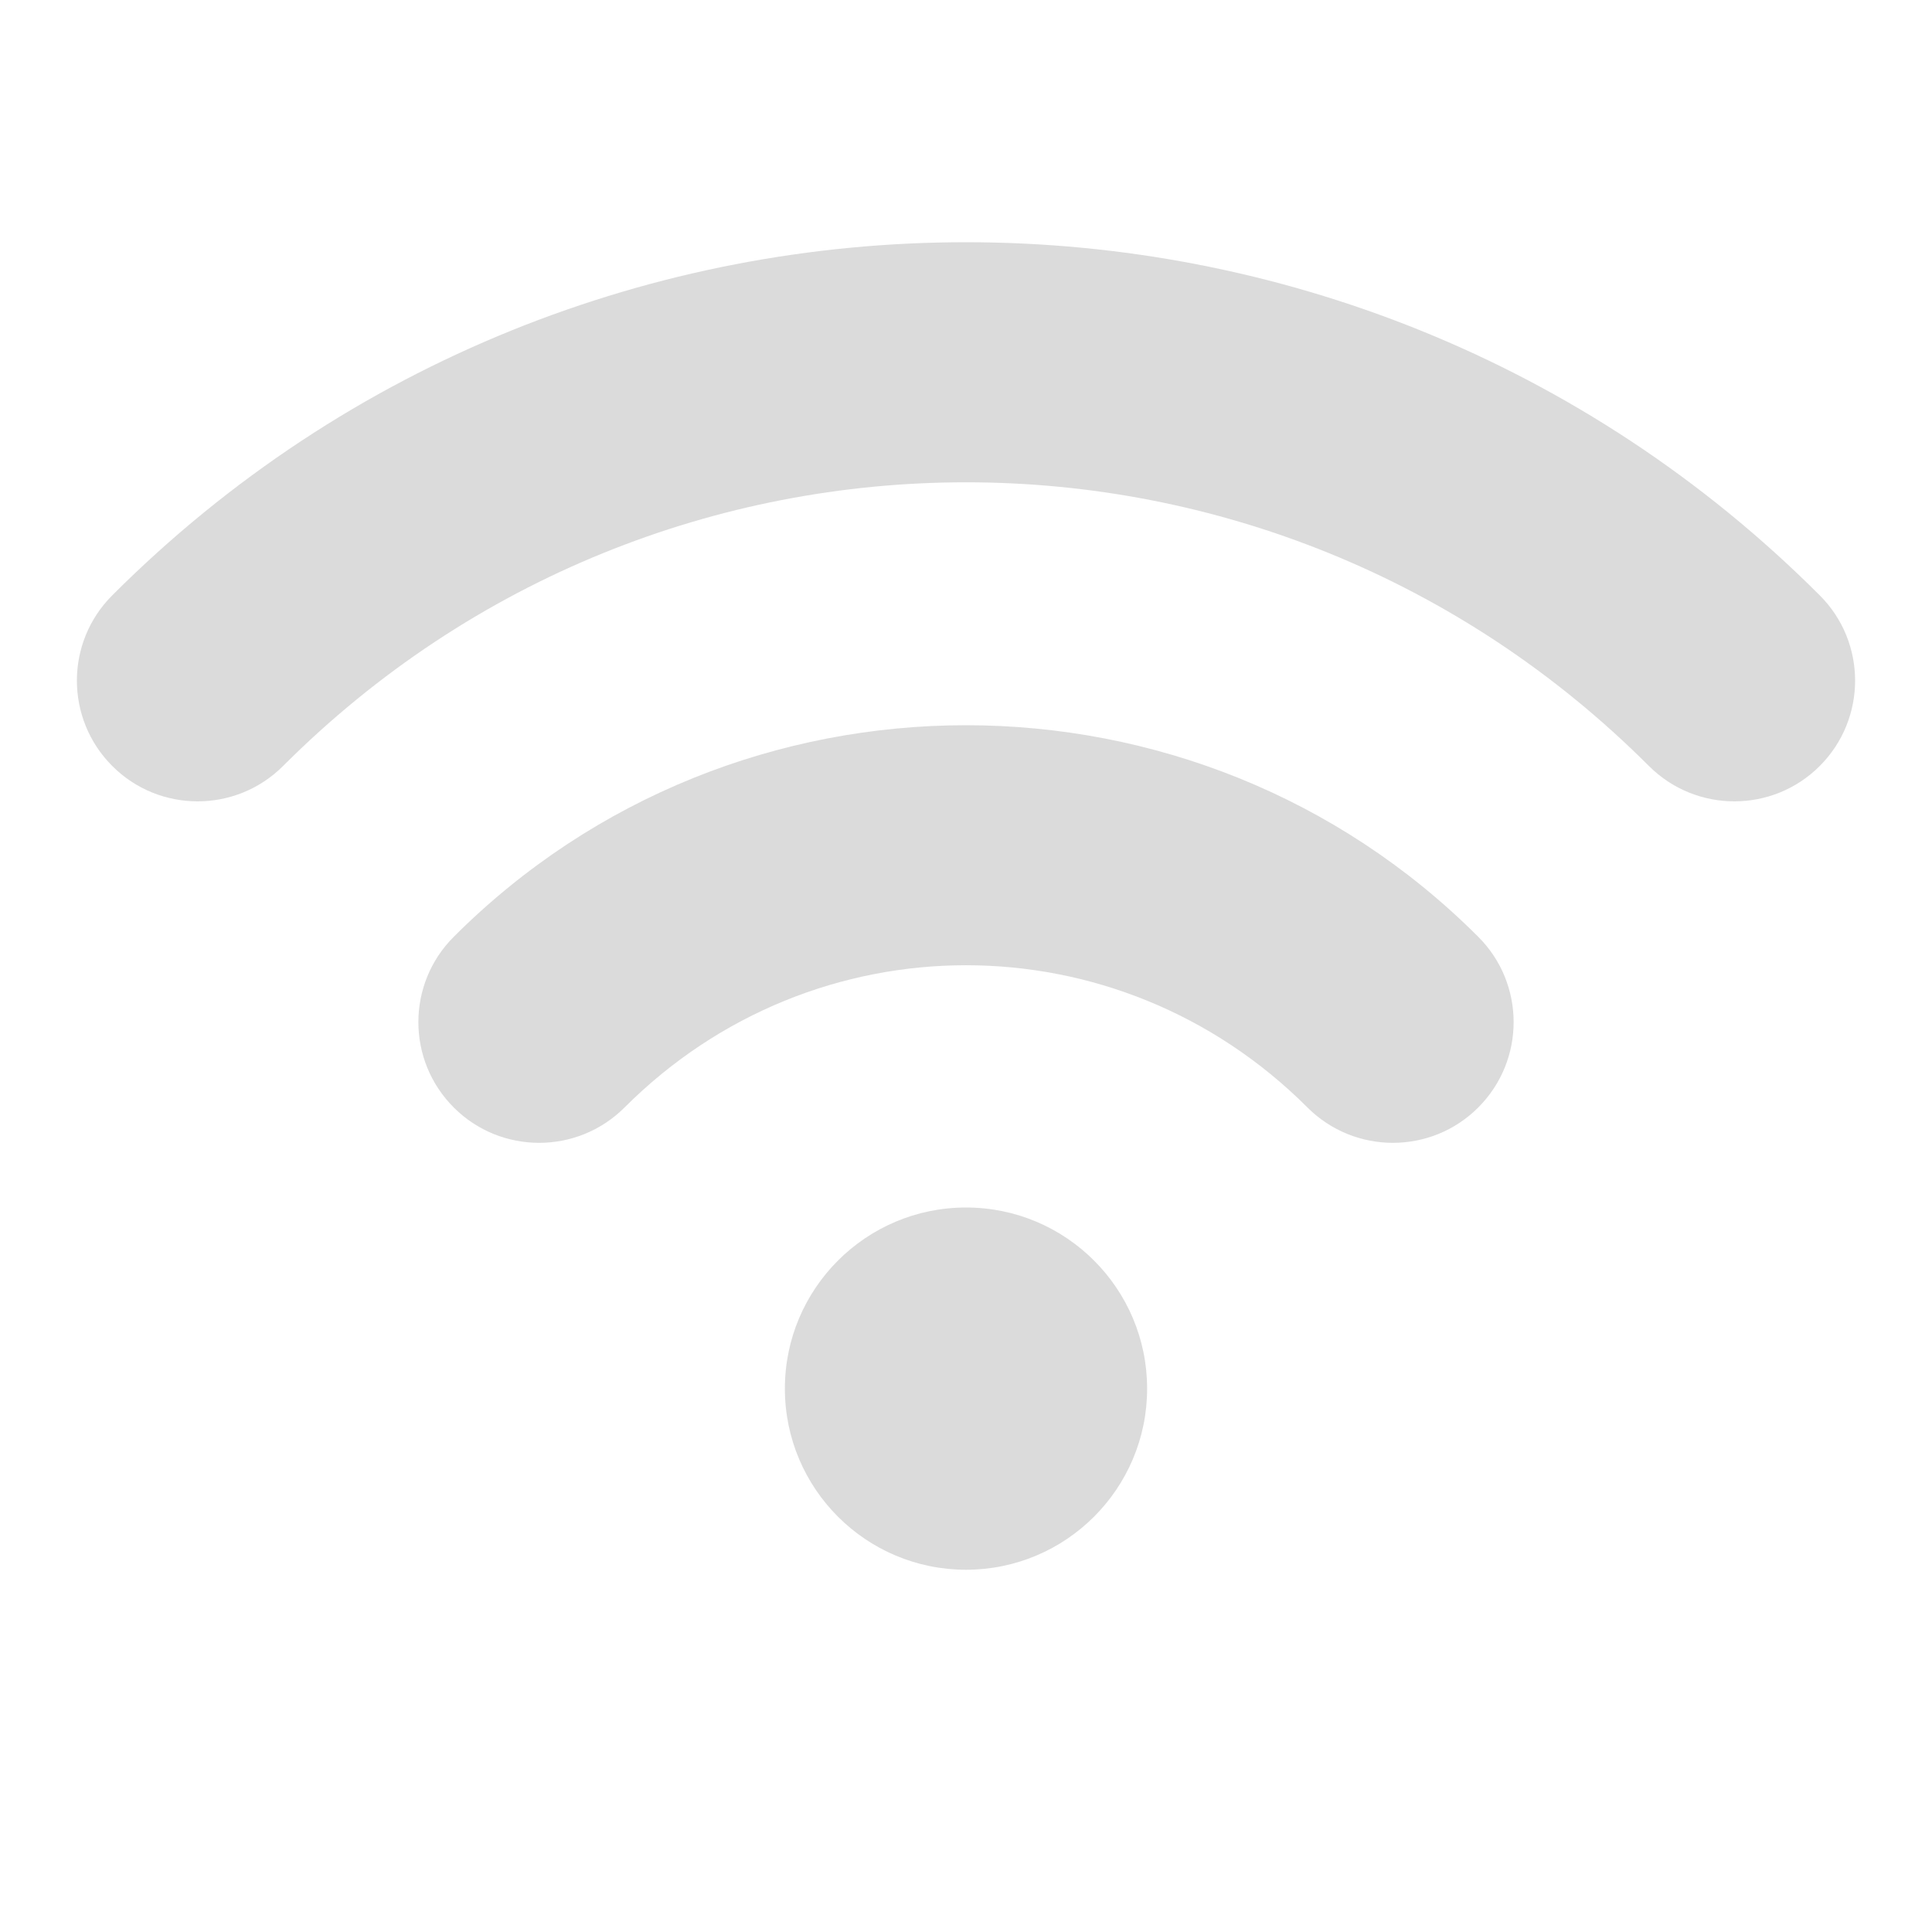
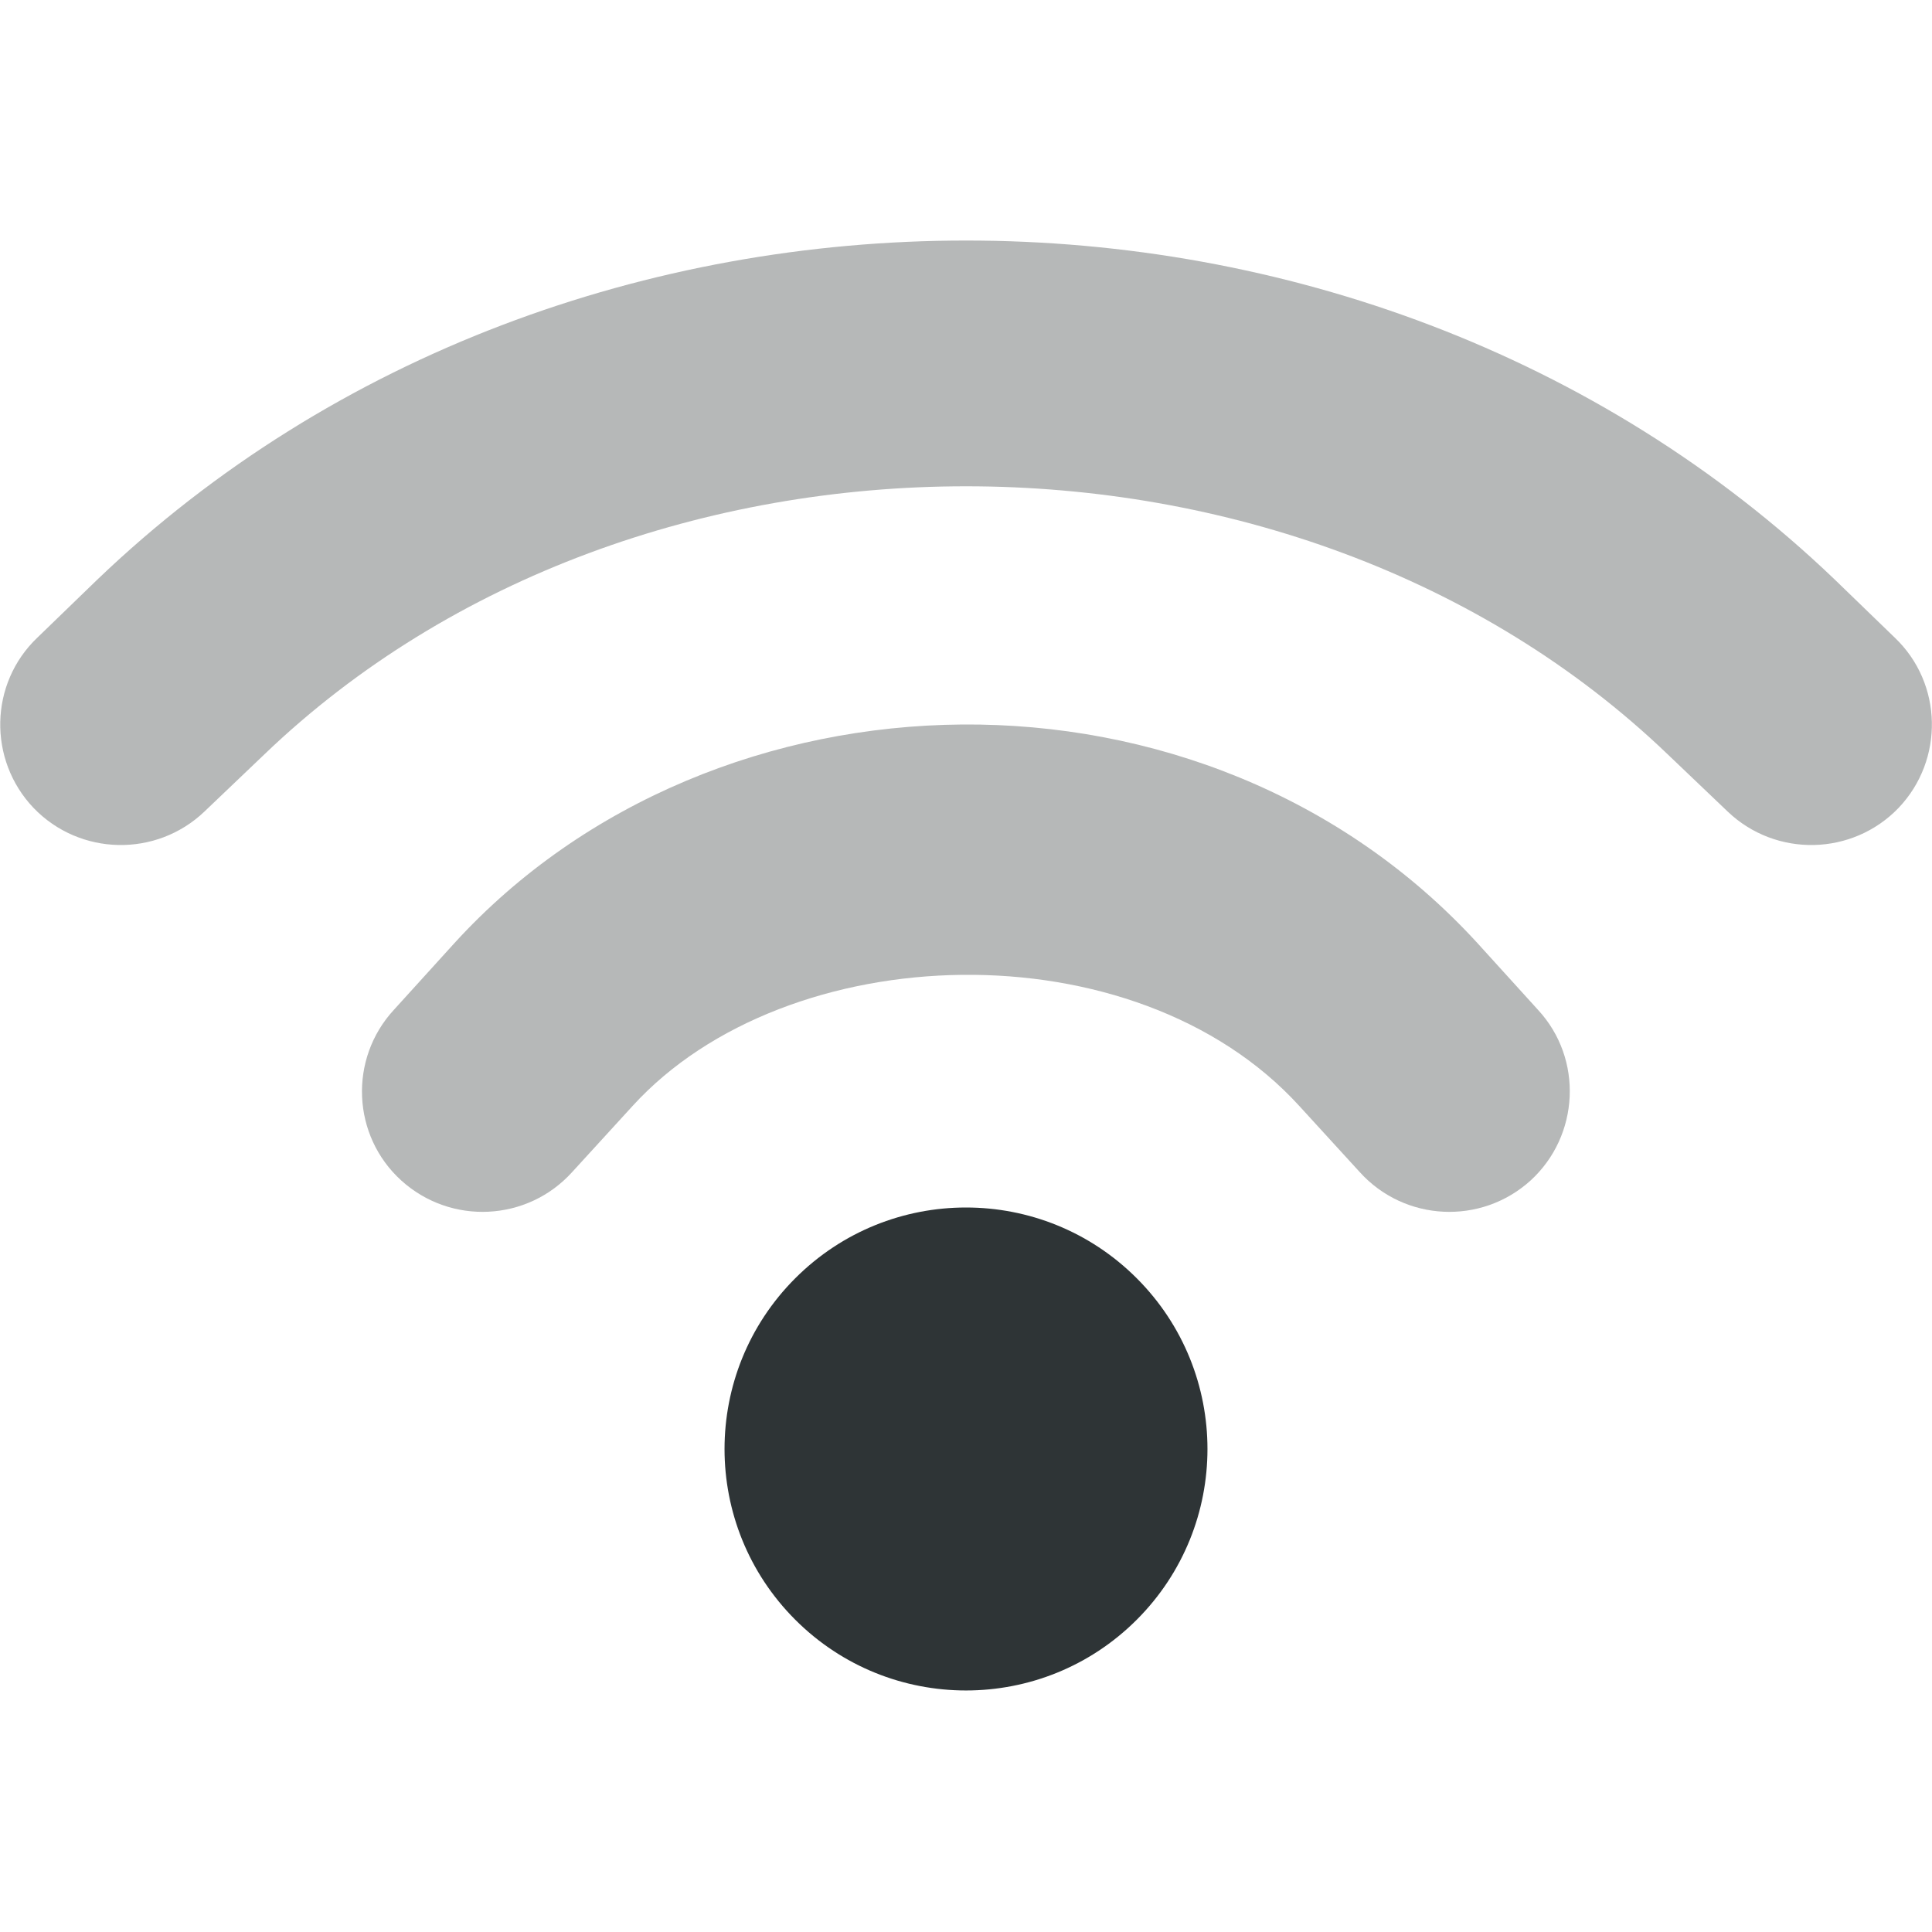
- <svg xmlns="http://www.w3.org/2000/svg" width="16" height="16" viewBox="0 0 16 16" version="1.1" id="svg5">
-   <defs id="defs2" />
-   <path id="path840" style="fill:#4d4d4d;fill-opacity:1;stroke-width:2.25;stroke-linecap:round;stroke-linejoin:round;opacity:0.2" d="M 8 2.006 C 5.439 2.006 2.878 2.981 0.93 4.93 C 0.539 5.32 0.539 5.953 0.93 6.344 C 1.32 6.734 1.953 6.734 2.344 6.344 C 5.476 3.211 10.524 3.211 13.656 6.344 C 14.047 6.734 14.68 6.734 15.07 6.344 C 15.461 5.953 15.461 5.32 15.07 4.93 C 13.122 2.981 10.561 2.006 8 2.006 z M 8 6.006 C 6.462 6.006 4.925 6.59 3.758 7.758 C 3.367 8.148 3.367 8.781 3.758 9.172 C 4.148 9.562 4.781 9.562 5.172 9.172 C 6.742 7.601 9.258 7.601 10.828 9.172 C 11.219 9.562 11.852 9.562 12.242 9.172 C 12.633 8.781 12.633 8.148 12.242 7.758 C 11.075 6.59 9.538 6.006 8 6.006 z M 8 10 C 7.172 10 6.5 10.672 6.5 11.5 C 6.5 12.328 7.172 13 8 13 C 8.828 13 9.5 12.328 9.5 11.5 C 9.5 10.672 8.828 10 8 10 z " />
+ <svg xmlns="http://www.w3.org/2000/svg" height="16px" viewBox="0 0 16 16" width="16px">
+   <path d="m 8 10 c -0.512 0 -1.023 0.195 -1.414 0.586 c -0.781 0.781 -0.781 2.047 0 2.828 s 2.047 0.781 2.828 0 s 0.781 -2.047 0 -2.828 c -0.391 -0.391 -0.902 -0.586 -1.414 -0.586 z m 0 0" fill="#2e3436" />
+   <path d="m 8 1.992 c -2.617 0 -5.238 0.934 -7.195 2.809 l -0.496 0.48 c -0.398 0.379 -0.41 1.012 -0.031 1.41 c 0.383 0.398 1.016 0.41 1.414 0.031 l 0.5 -0.477 c 3.086 -2.957 8.531 -2.957 11.617 0 l 0.5 0.477 c 0.398 0.379 1.031 0.367 1.414 -0.031 c 0.379 -0.398 0.367 -1.031 -0.031 -1.41 l -0.496 -0.48 c -1.957 -1.875 -4.578 -2.809 -7.195 -2.809 z m -0.031 4.008 c -1.57 0.012 -3.129 0.629 -4.207 1.812 l -0.5 0.551 c -0.375 0.406 -0.348 1.043 0.062 1.414 c 0.41 0.371 1.043 0.34 1.414 -0.07 l 0.5 -0.547 c 1.277 -1.402 4.16 -1.496 5.523 0 l 0.5 0.547 c 0.371 0.41 1.004 0.441 1.414 0.07 c 0.406 -0.371 0.438 -1.008 0.062 -1.414 l -0.5 -0.551 c -1.125 -1.23 -2.703 -1.824 -4.27 -1.812 z m 0 0" fill="#2e3434" fill-opacity="0.349" />
</svg>
